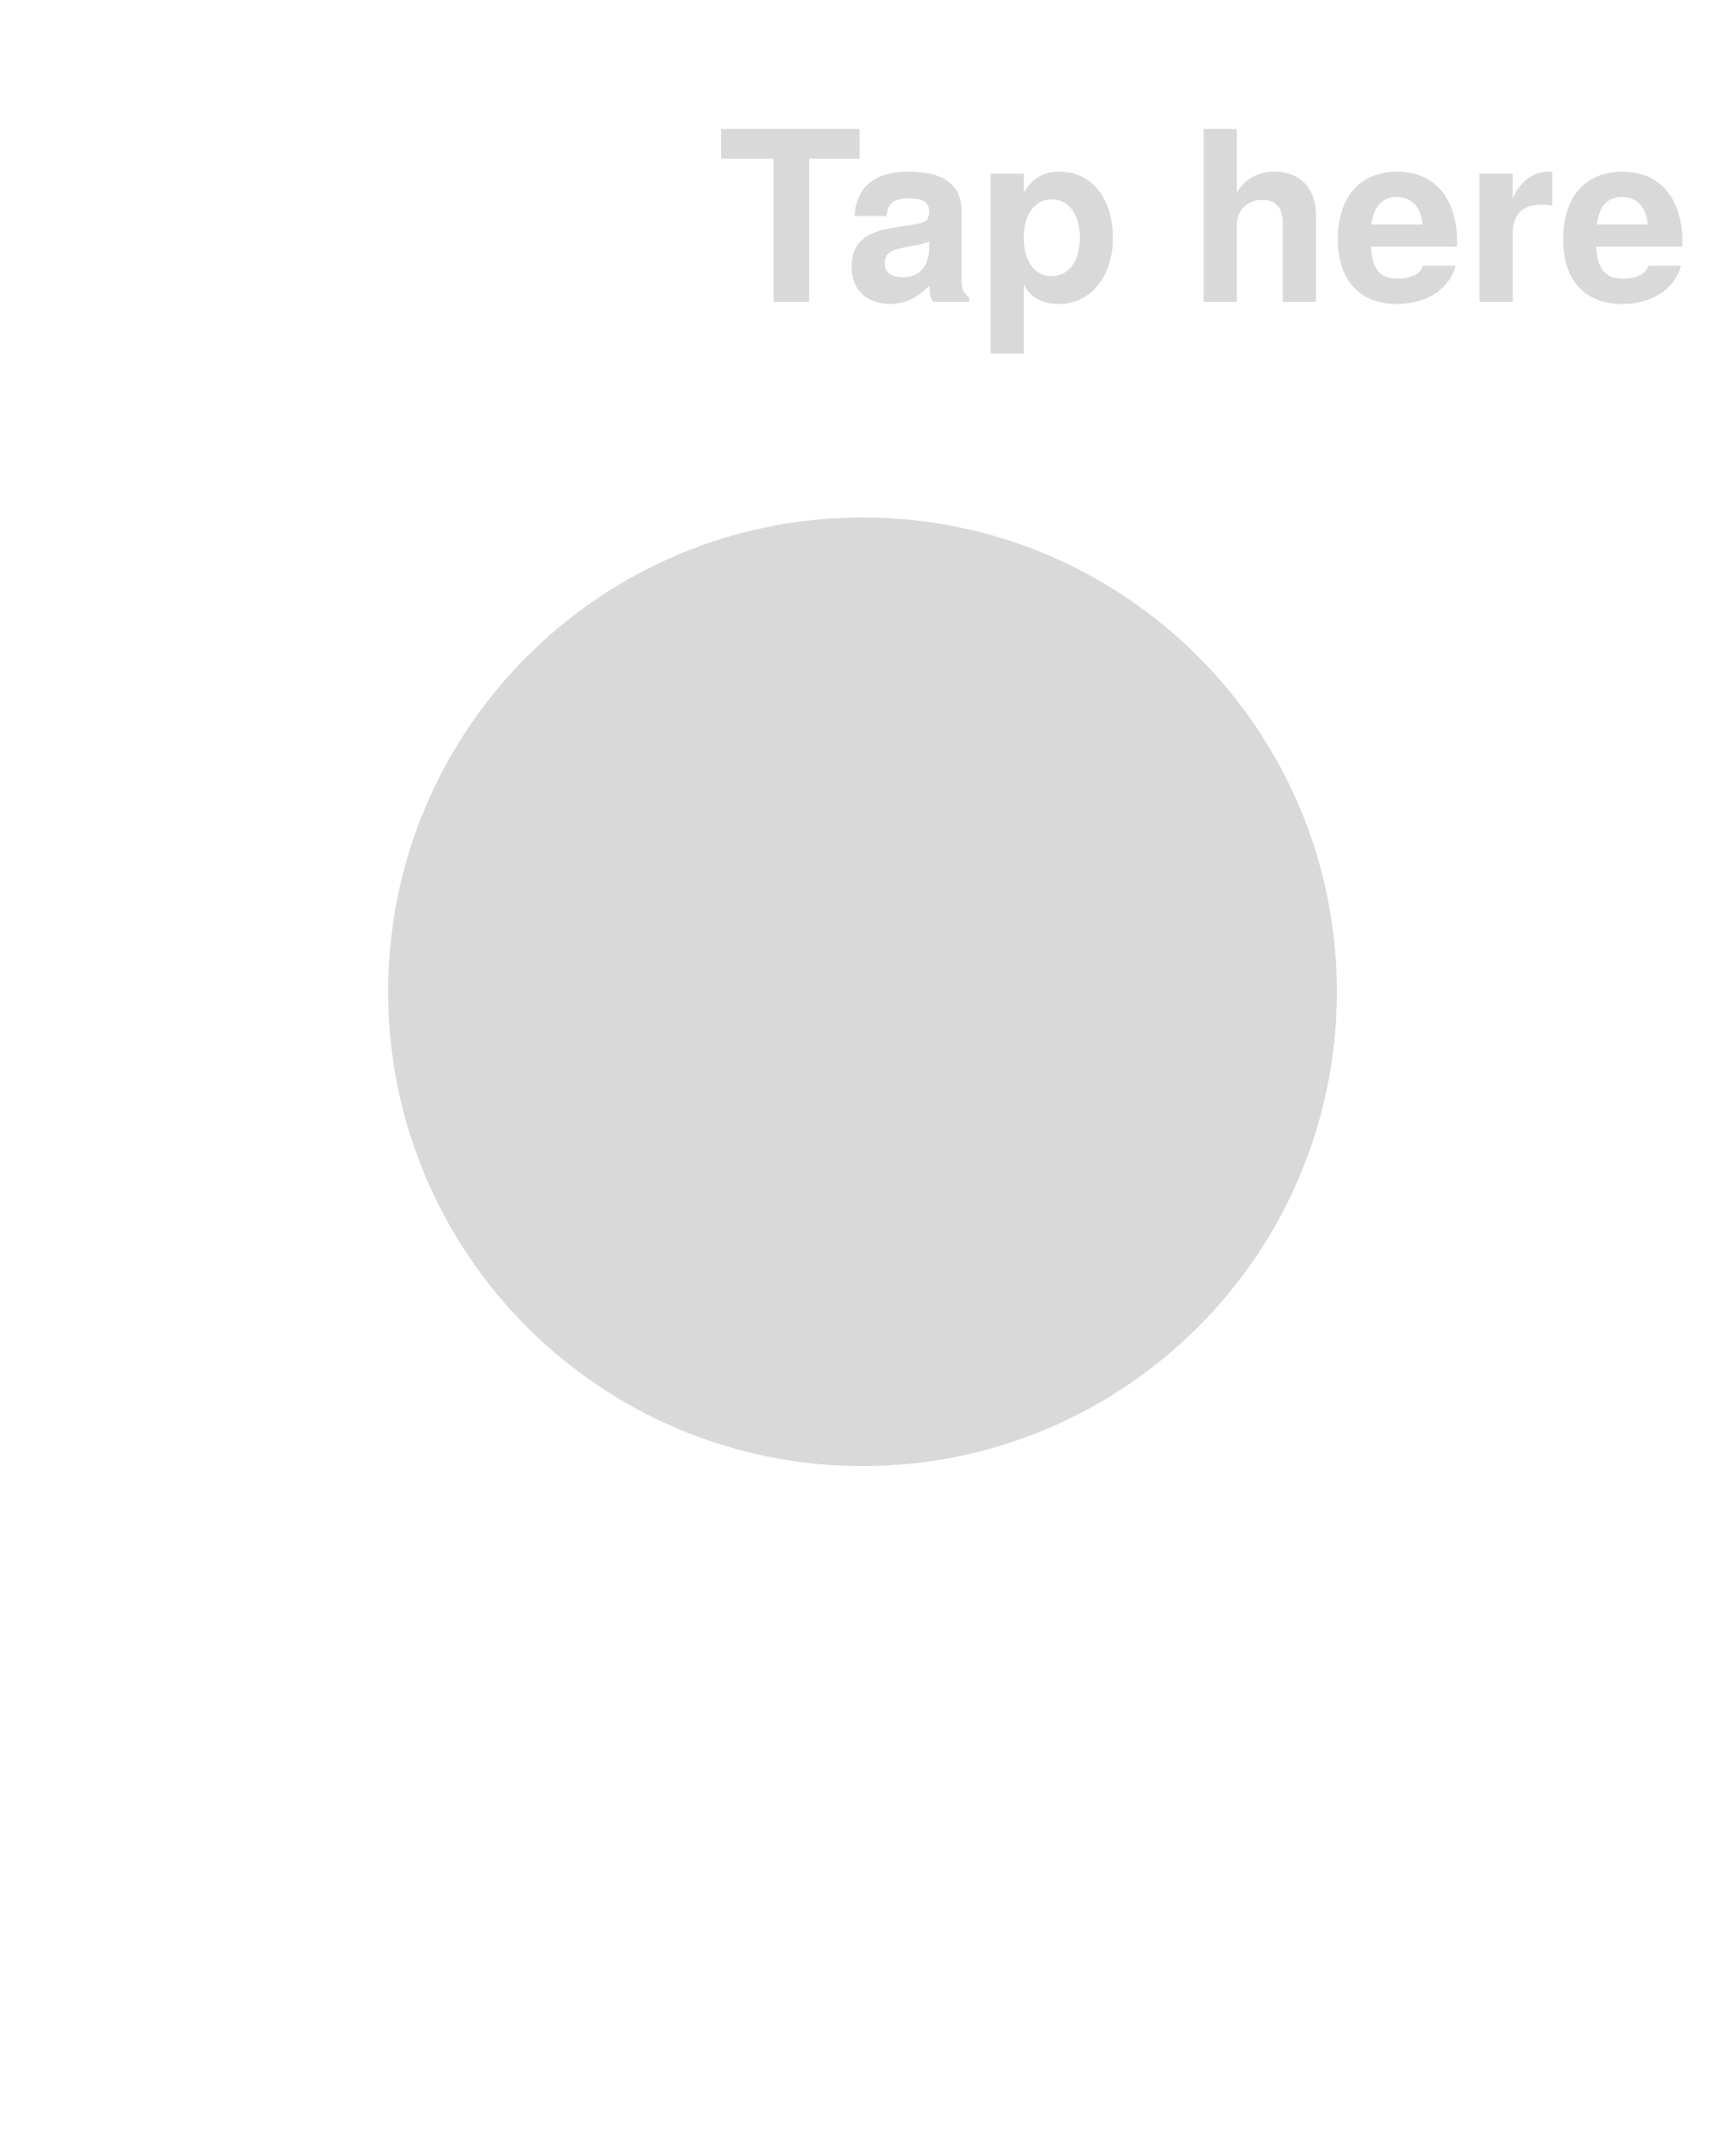
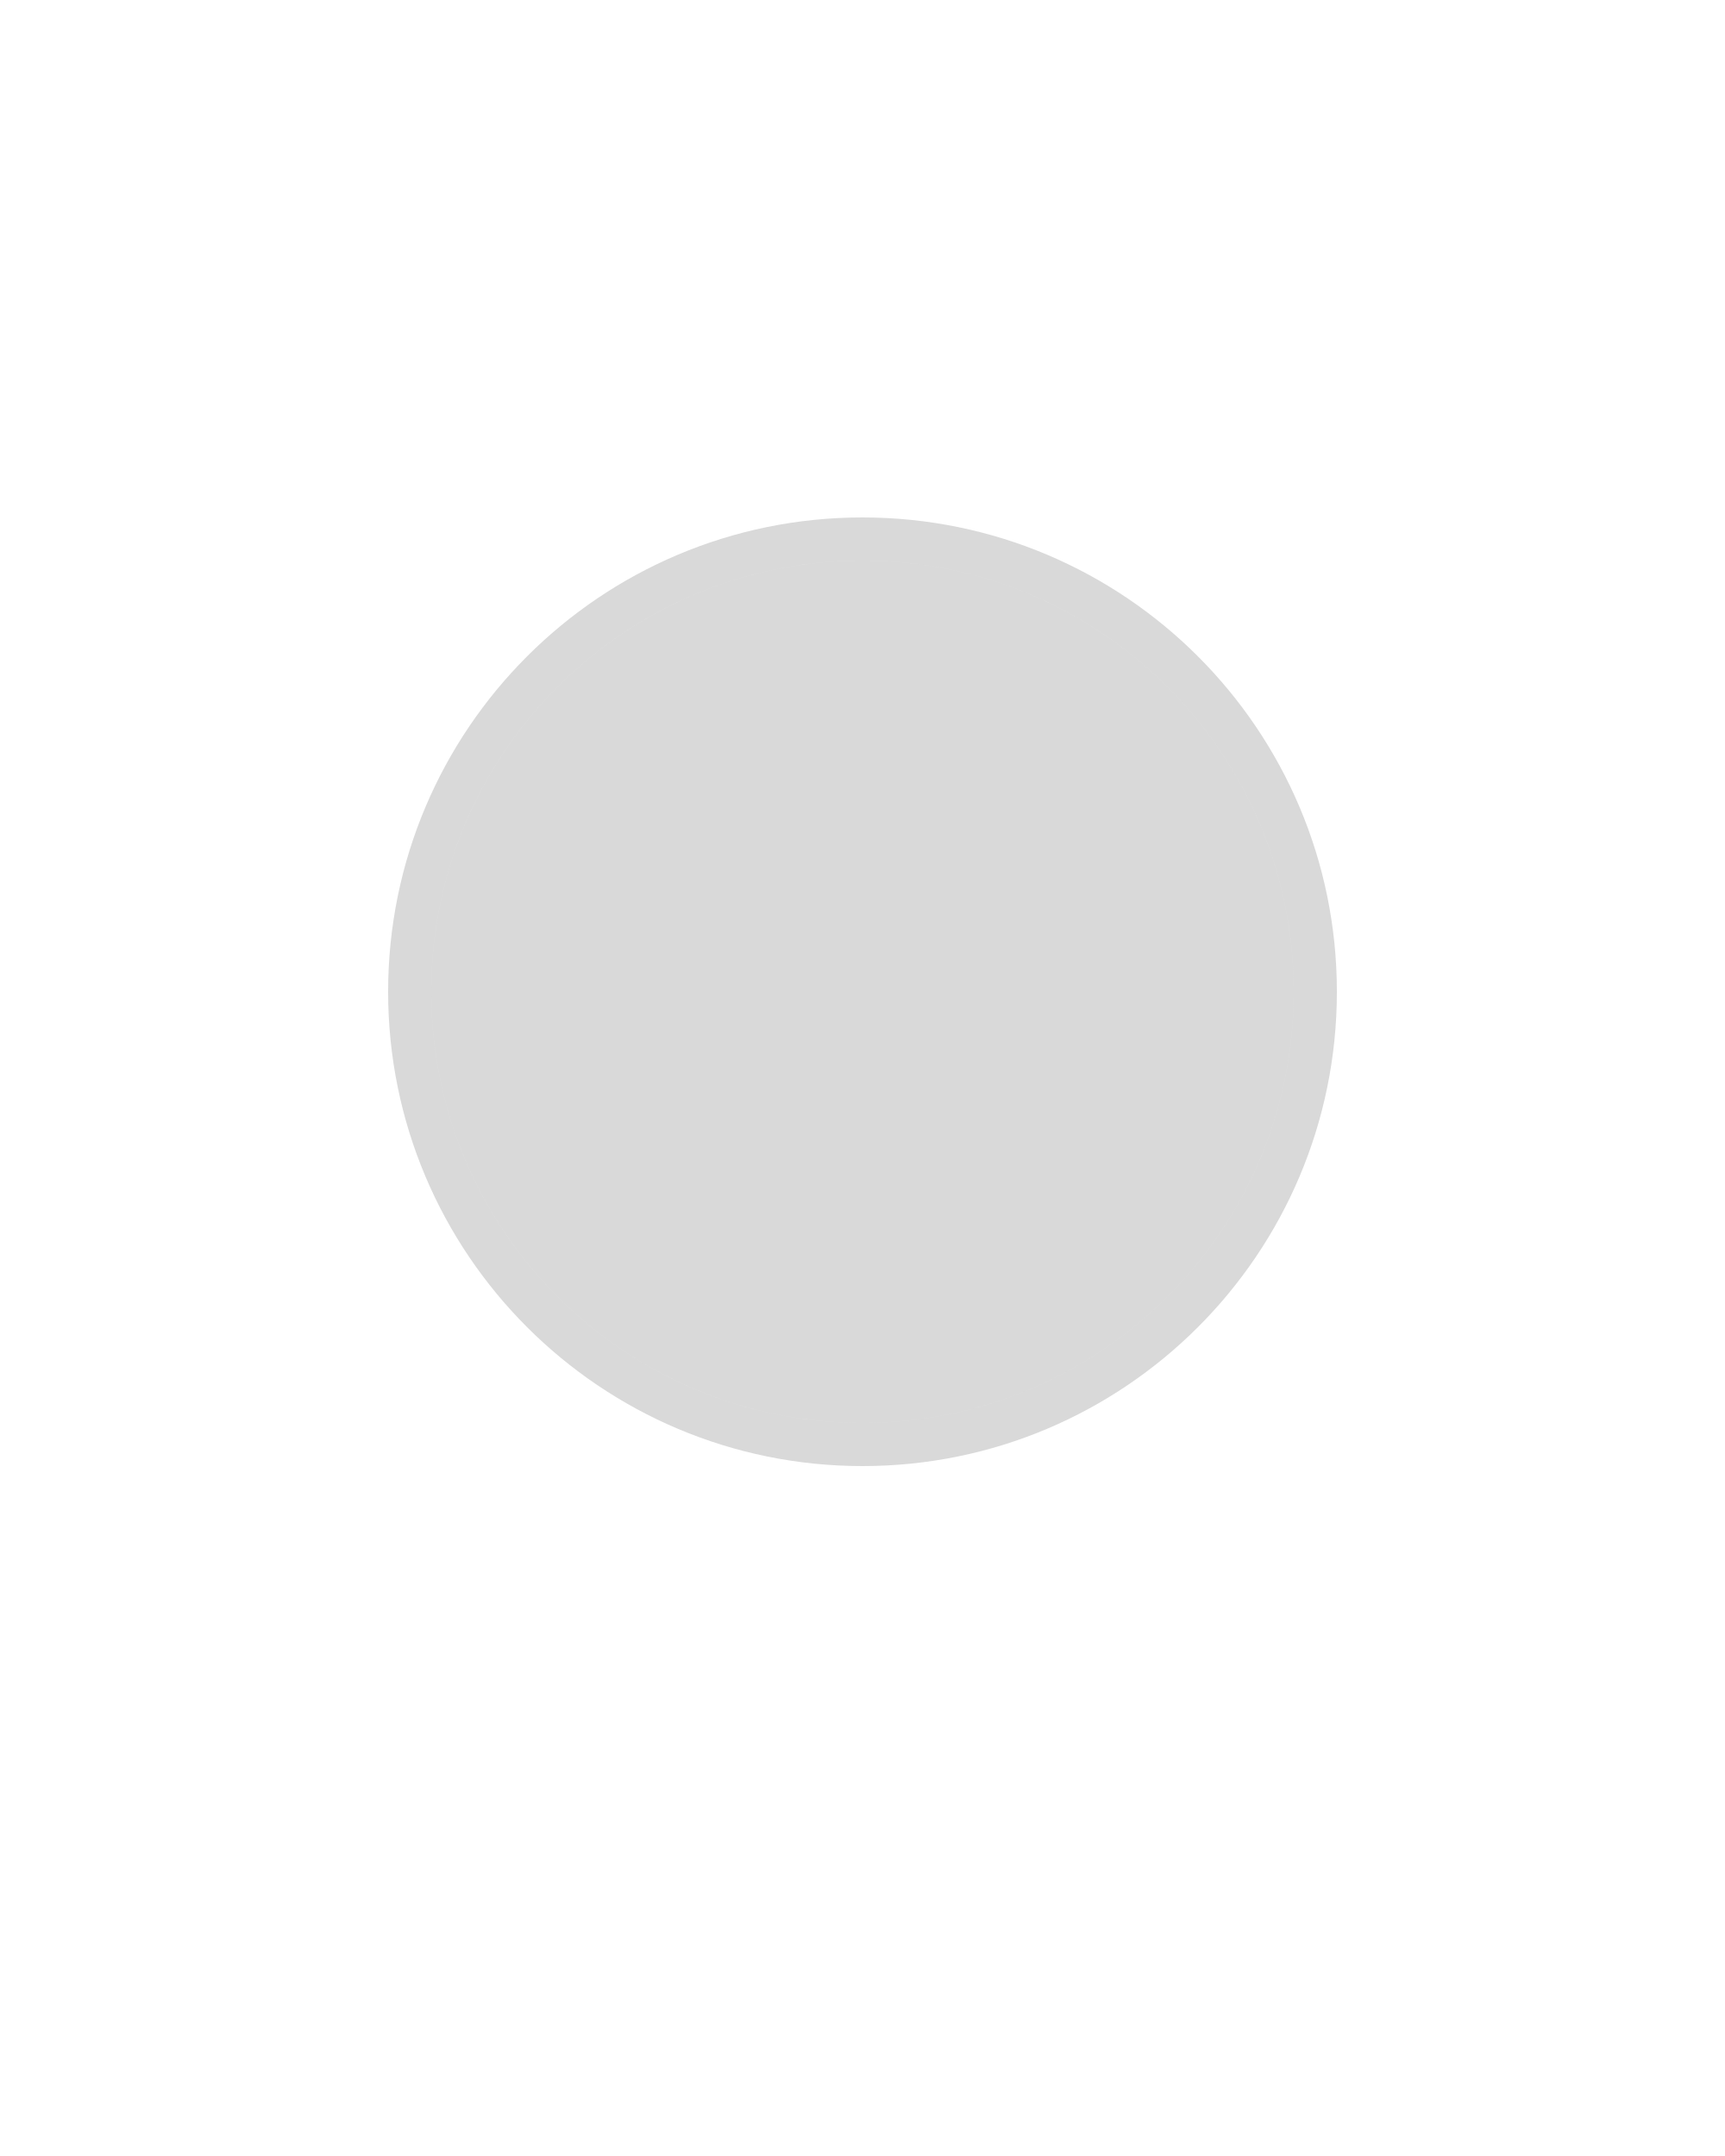
<svg xmlns="http://www.w3.org/2000/svg" version="1.1" x="0px" y="0px" width="400px" height="500px" viewBox="0 0 400 500" style="enable-background:new 0 0 455 455;" xml:space="preserve">
  <style type="text/css">
	.st0{opacity:0.15;fill:#000}
	.st1{opacity:0.15;fill:none;stroke:#000000;stroke-width:10;stroke-miterlimit:10;}

.text {
  animation: bounce 1s linear infinite;
}

@keyframes bounce {
  10% {
    transform: translateY(-10px)
  }
  70% {
    transform: translateY(0)
  }
}

</style>
  <defs>
</defs>
  <circle class="st0" cx="200" cy="230" r="100" />
  <circle class="st1" cx="200" cy="230" r="105">
    <animate attributeName="r" from="105" to="130" begin="0s" dur="1s" repeatCount="indefinite" />
    <animate attributeName="opacity" from="0.15" to="0" dur="1s" begin="0s" repeatCount="indefinite" fill="freeze" id="circ-anim" />
  </circle>
-   <text class="text" x="90" y="70" style="opacity:0.15;fill:#000;" font-family="Ubuntu, Helvetica Neue" font-weight="bold" font-size="55">
-     Tap here
-   </text>
</svg>
